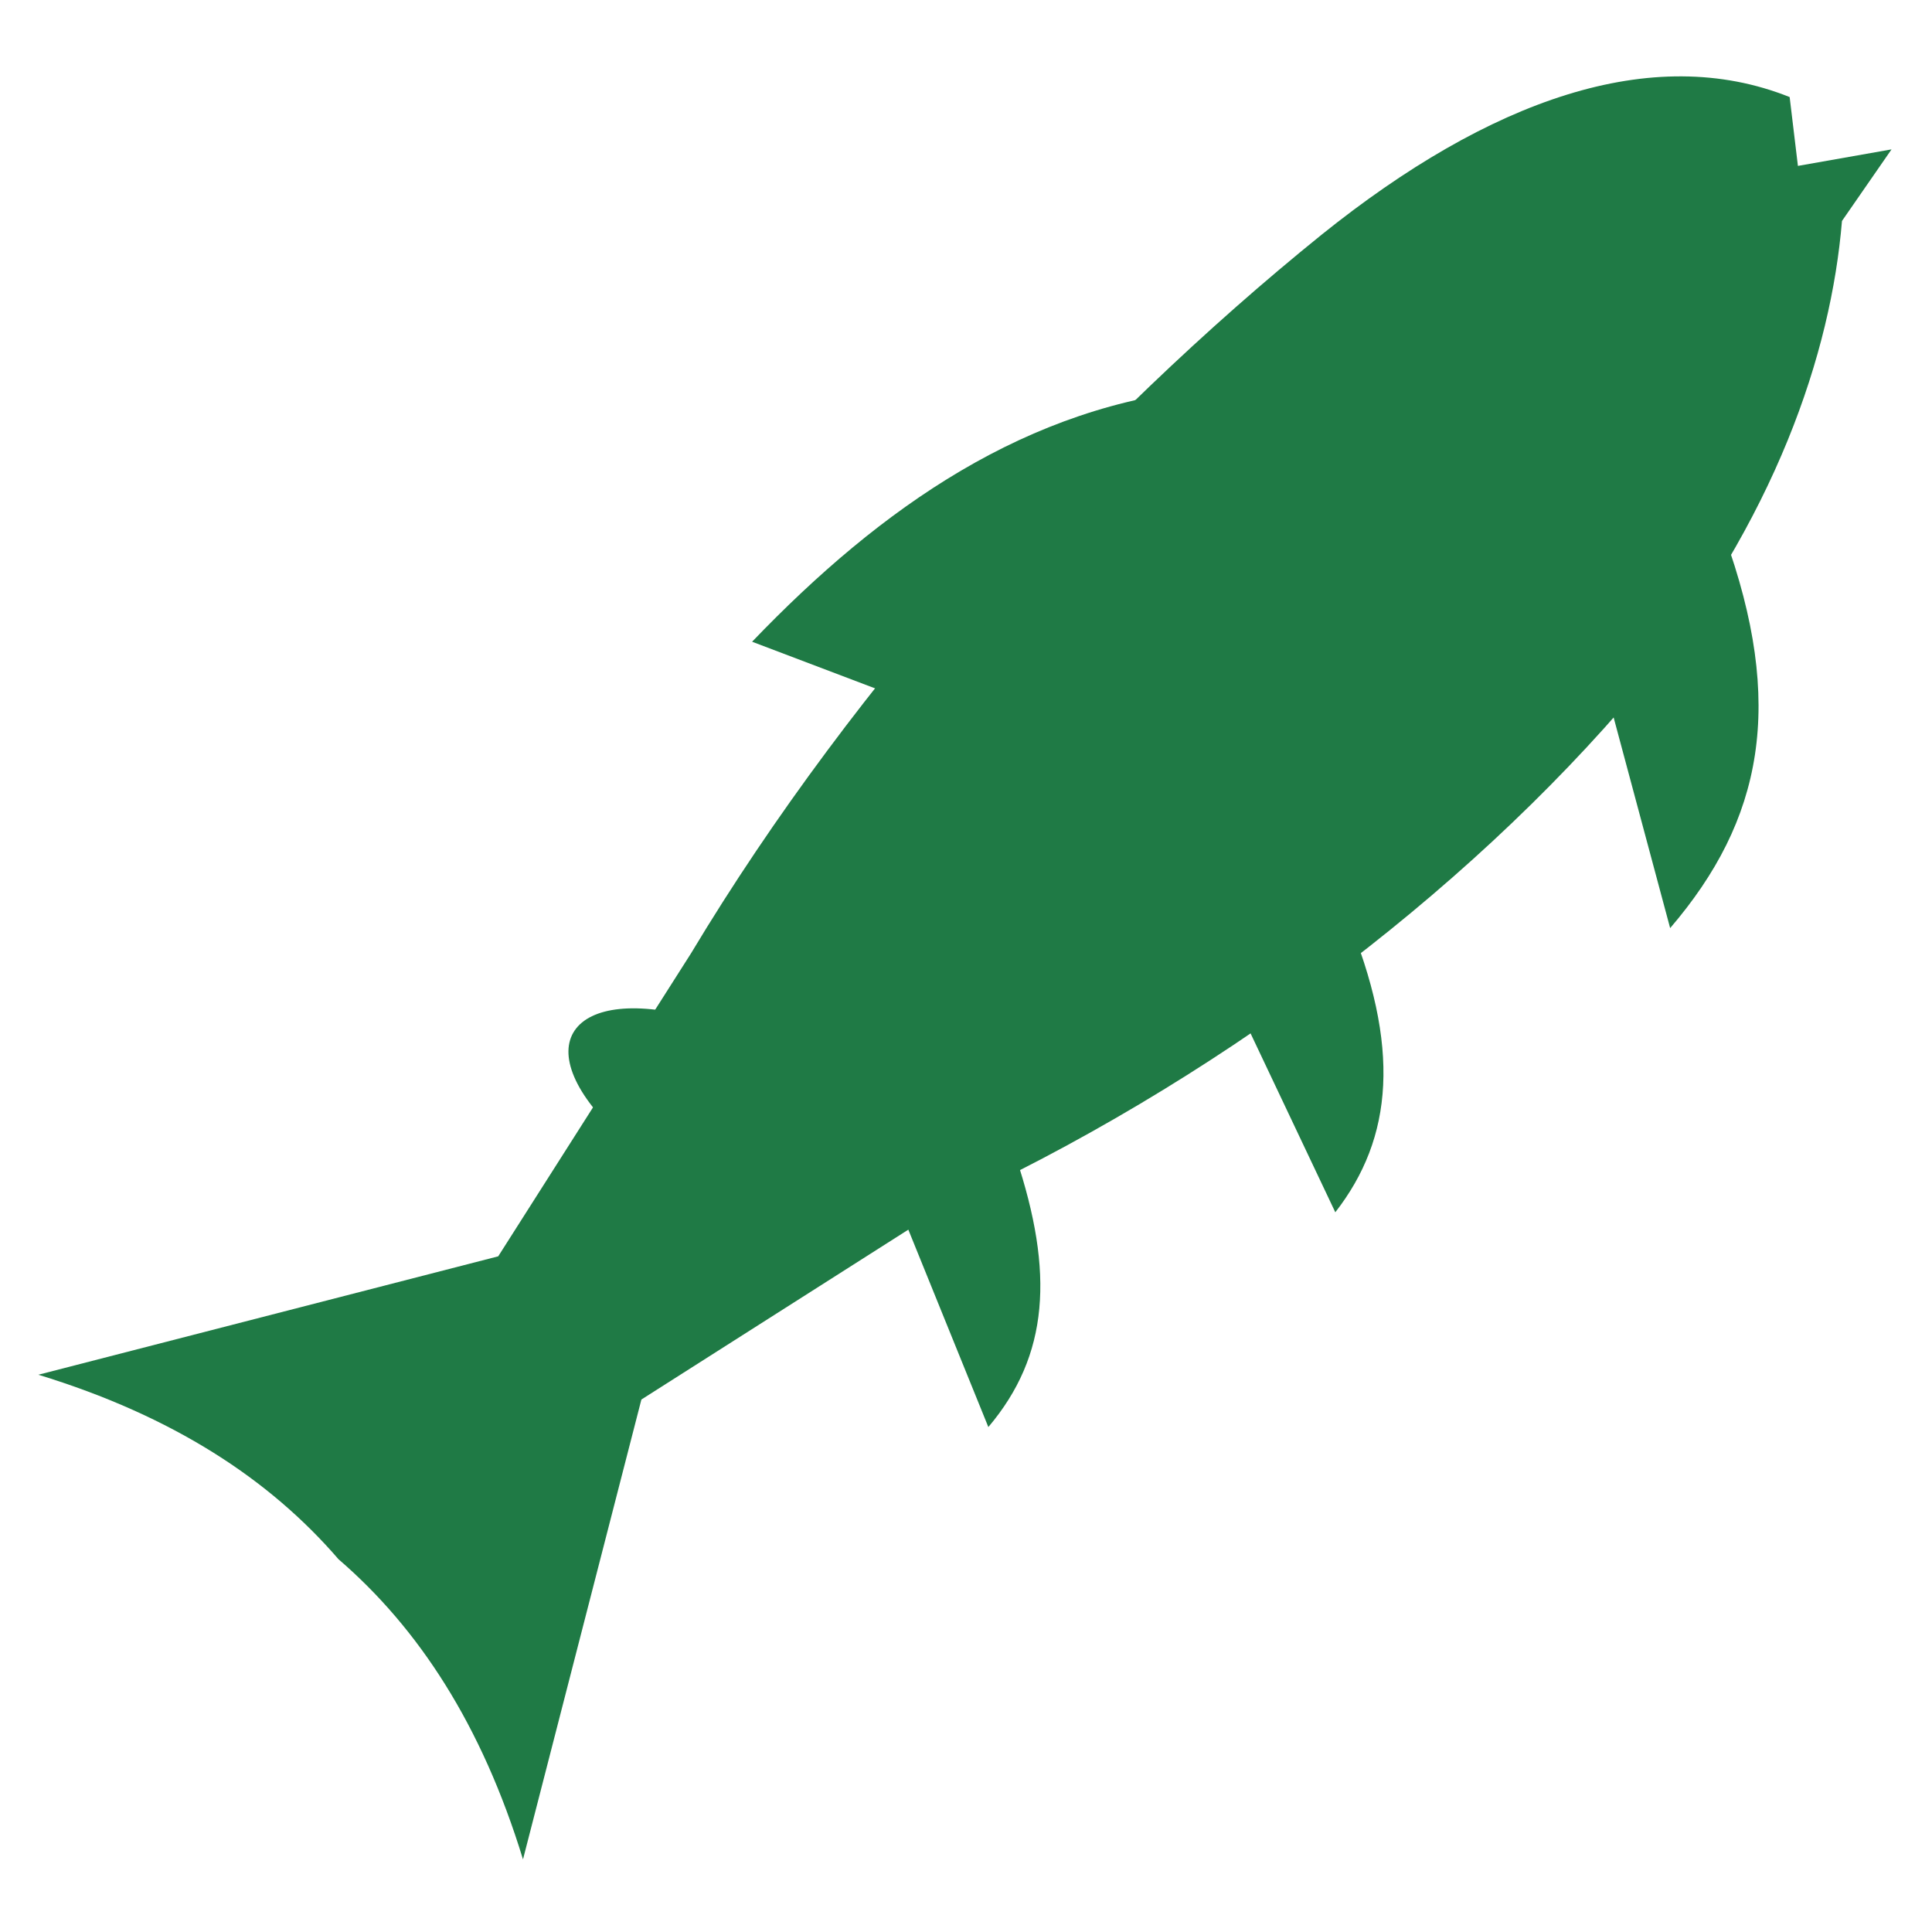
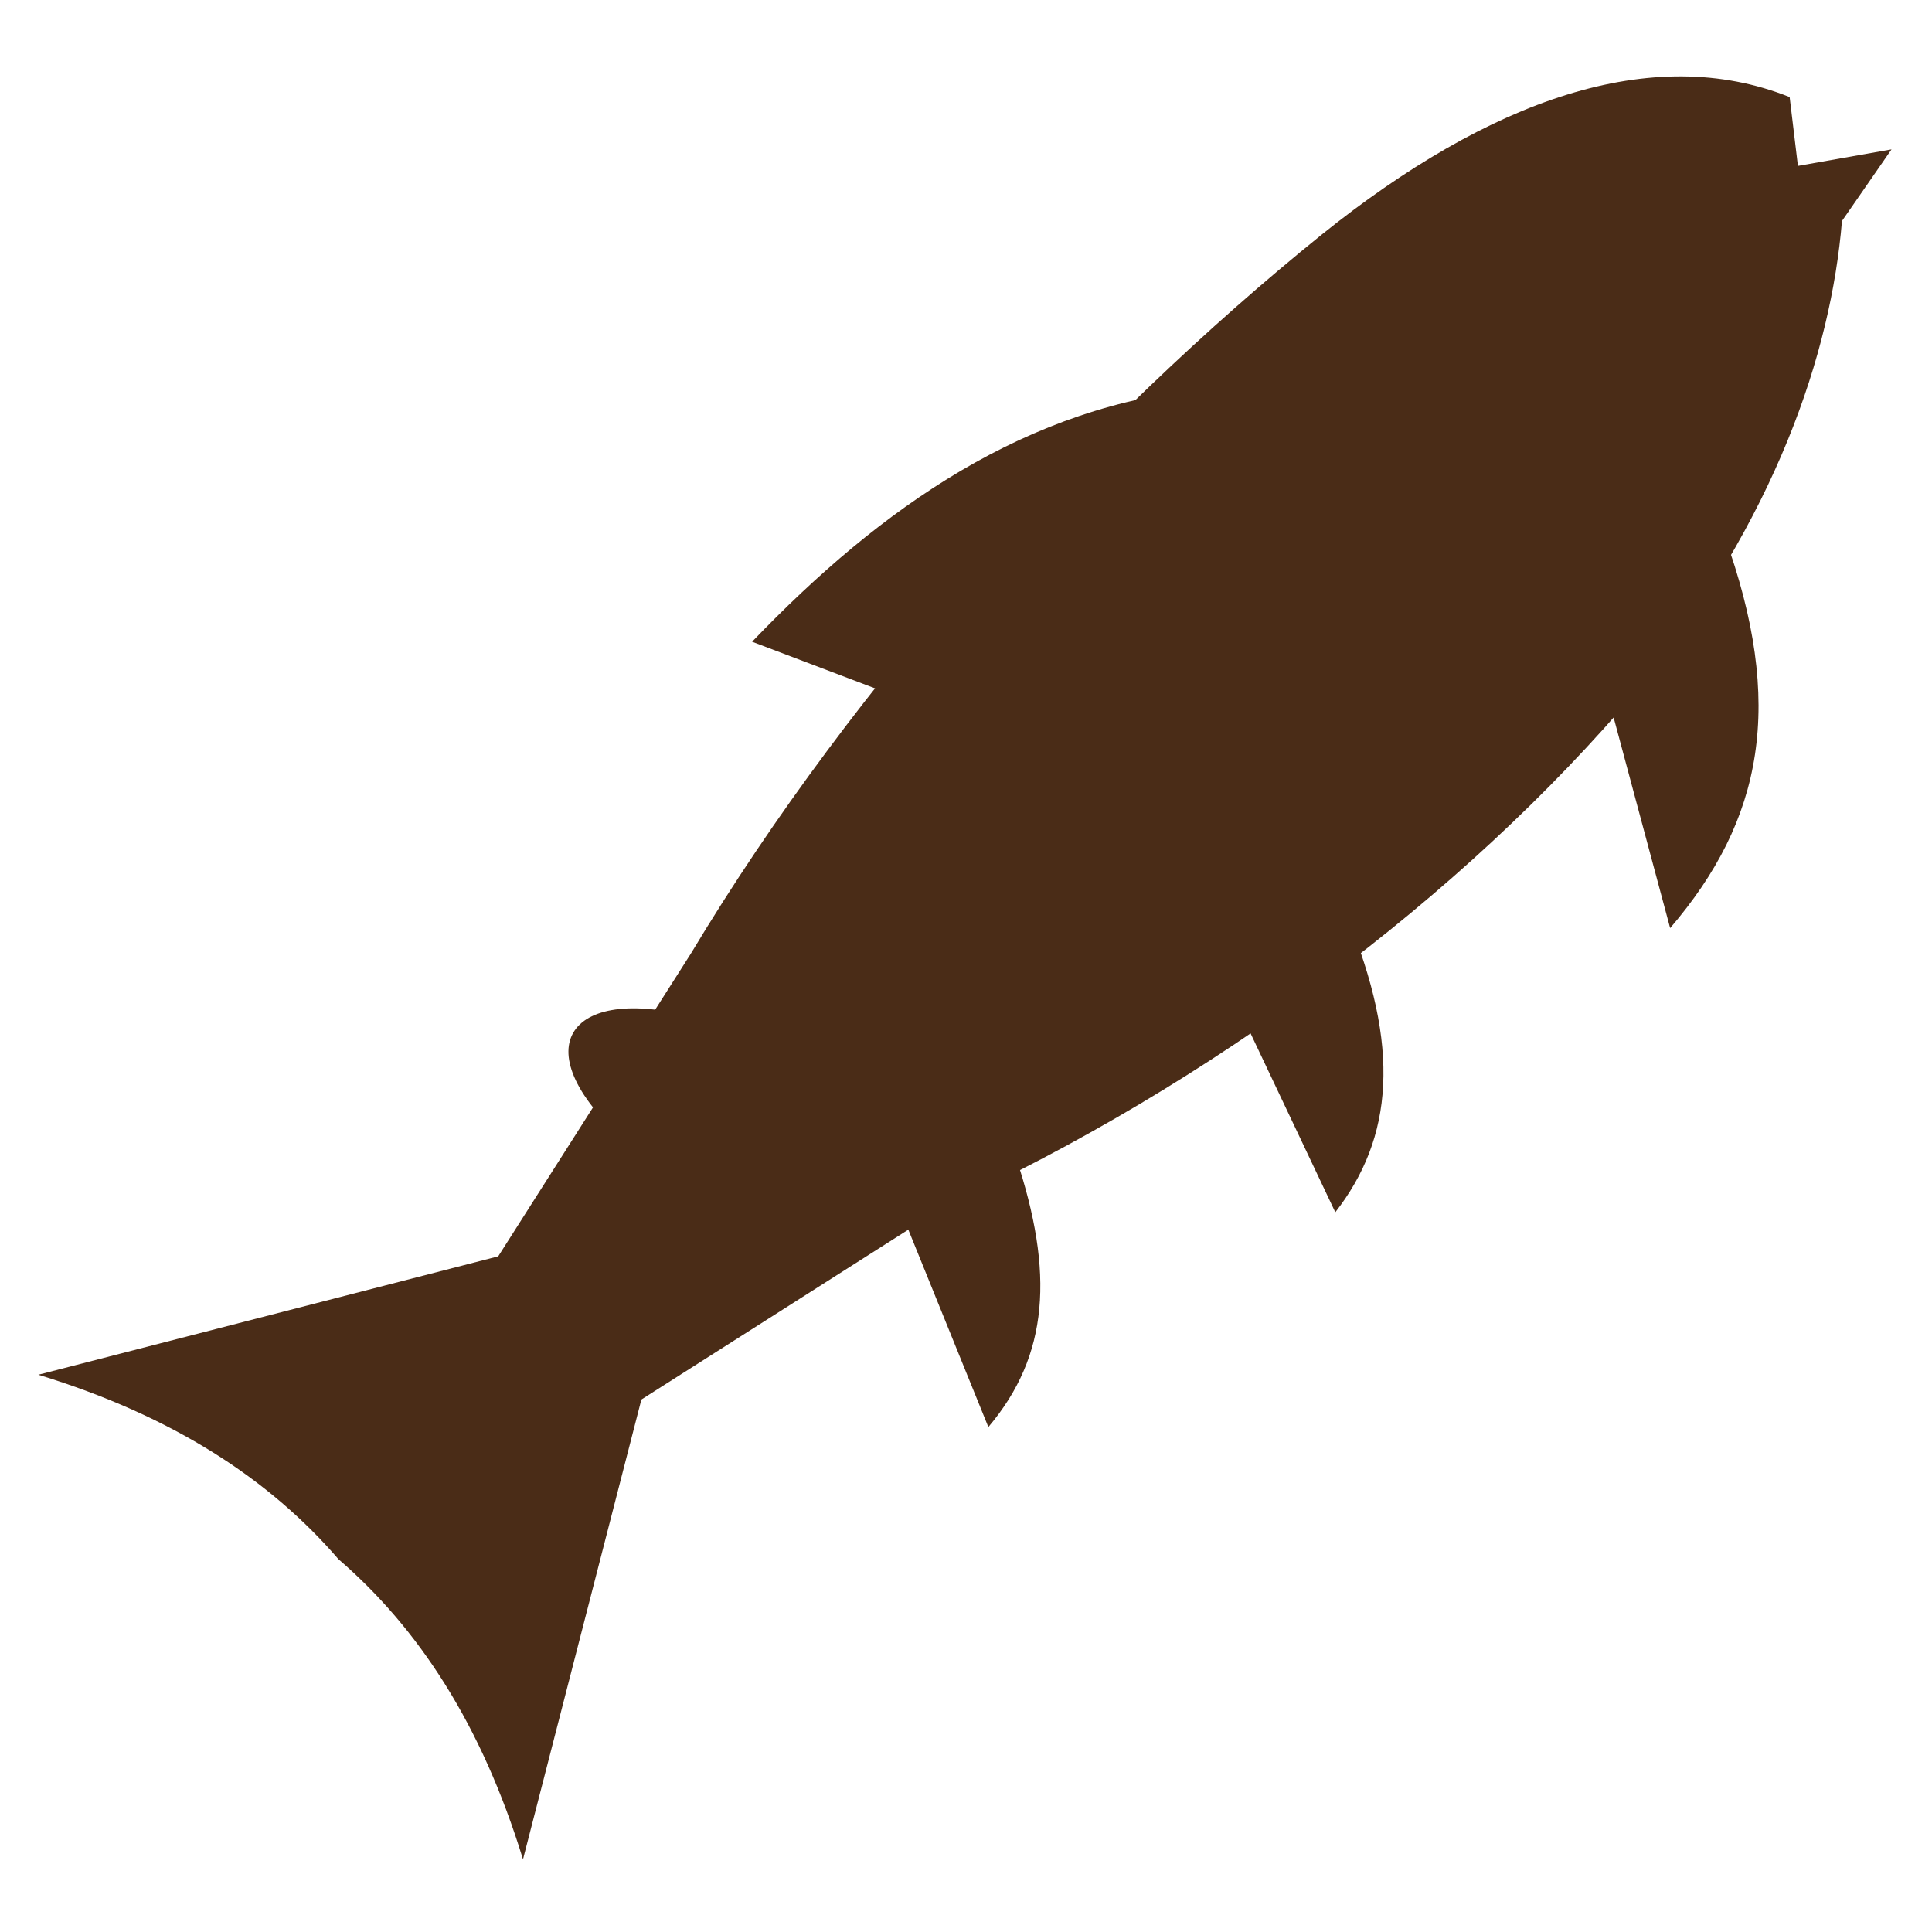
<svg xmlns="http://www.w3.org/2000/svg" viewBox="0 0 64 64">
-   <g fill="#1f7a45" transform="translate(34.2 28.3) rotate(-45) scale(1.29) translate(-33 -31)">
+   <g fill="#4a2c17" transform="translate(34.2 28.3) rotate(-45) scale(1.29) translate(-33 -31)">
    <path d="M60.5 31C59 27.5 55 25.6 49.5 25C42 24.2 33 24.6 25 26.6L16 28.6L5.5 22.4C7.2 25.6 7.8 28.5 7.6 31.2C7.8 33.9 7.2 36.8 5.5 40L16 33.8L25 35.8C32 38.4 40 39.6 47 39C52.6 38.4 56.6 36.4 59.2 34.2L61.4 33.8L59.4 32.4Z" />
    <path d="M33.57 26.05L31.77 22.05C36.57 21.95 41.07 22.75 44.67 25.75Z" />
    <path d="M20.4 28.8C20.2 25.2 22.3 24.9 24 28Z" />
    <path d="M34 37.4L32 43C34.4 42.7 36.2 41.2 37.6 37.8Z" />
    <path d="M24 35.4L21.8 40.6C24.2 40.4 25.8 39 27.2 36.2Z" />
    <path d="M47.44 36.64L43.24 43.92C46.88 43.64 49.4 41.96 51.36 37.76Z" />
  </g>
</svg>
